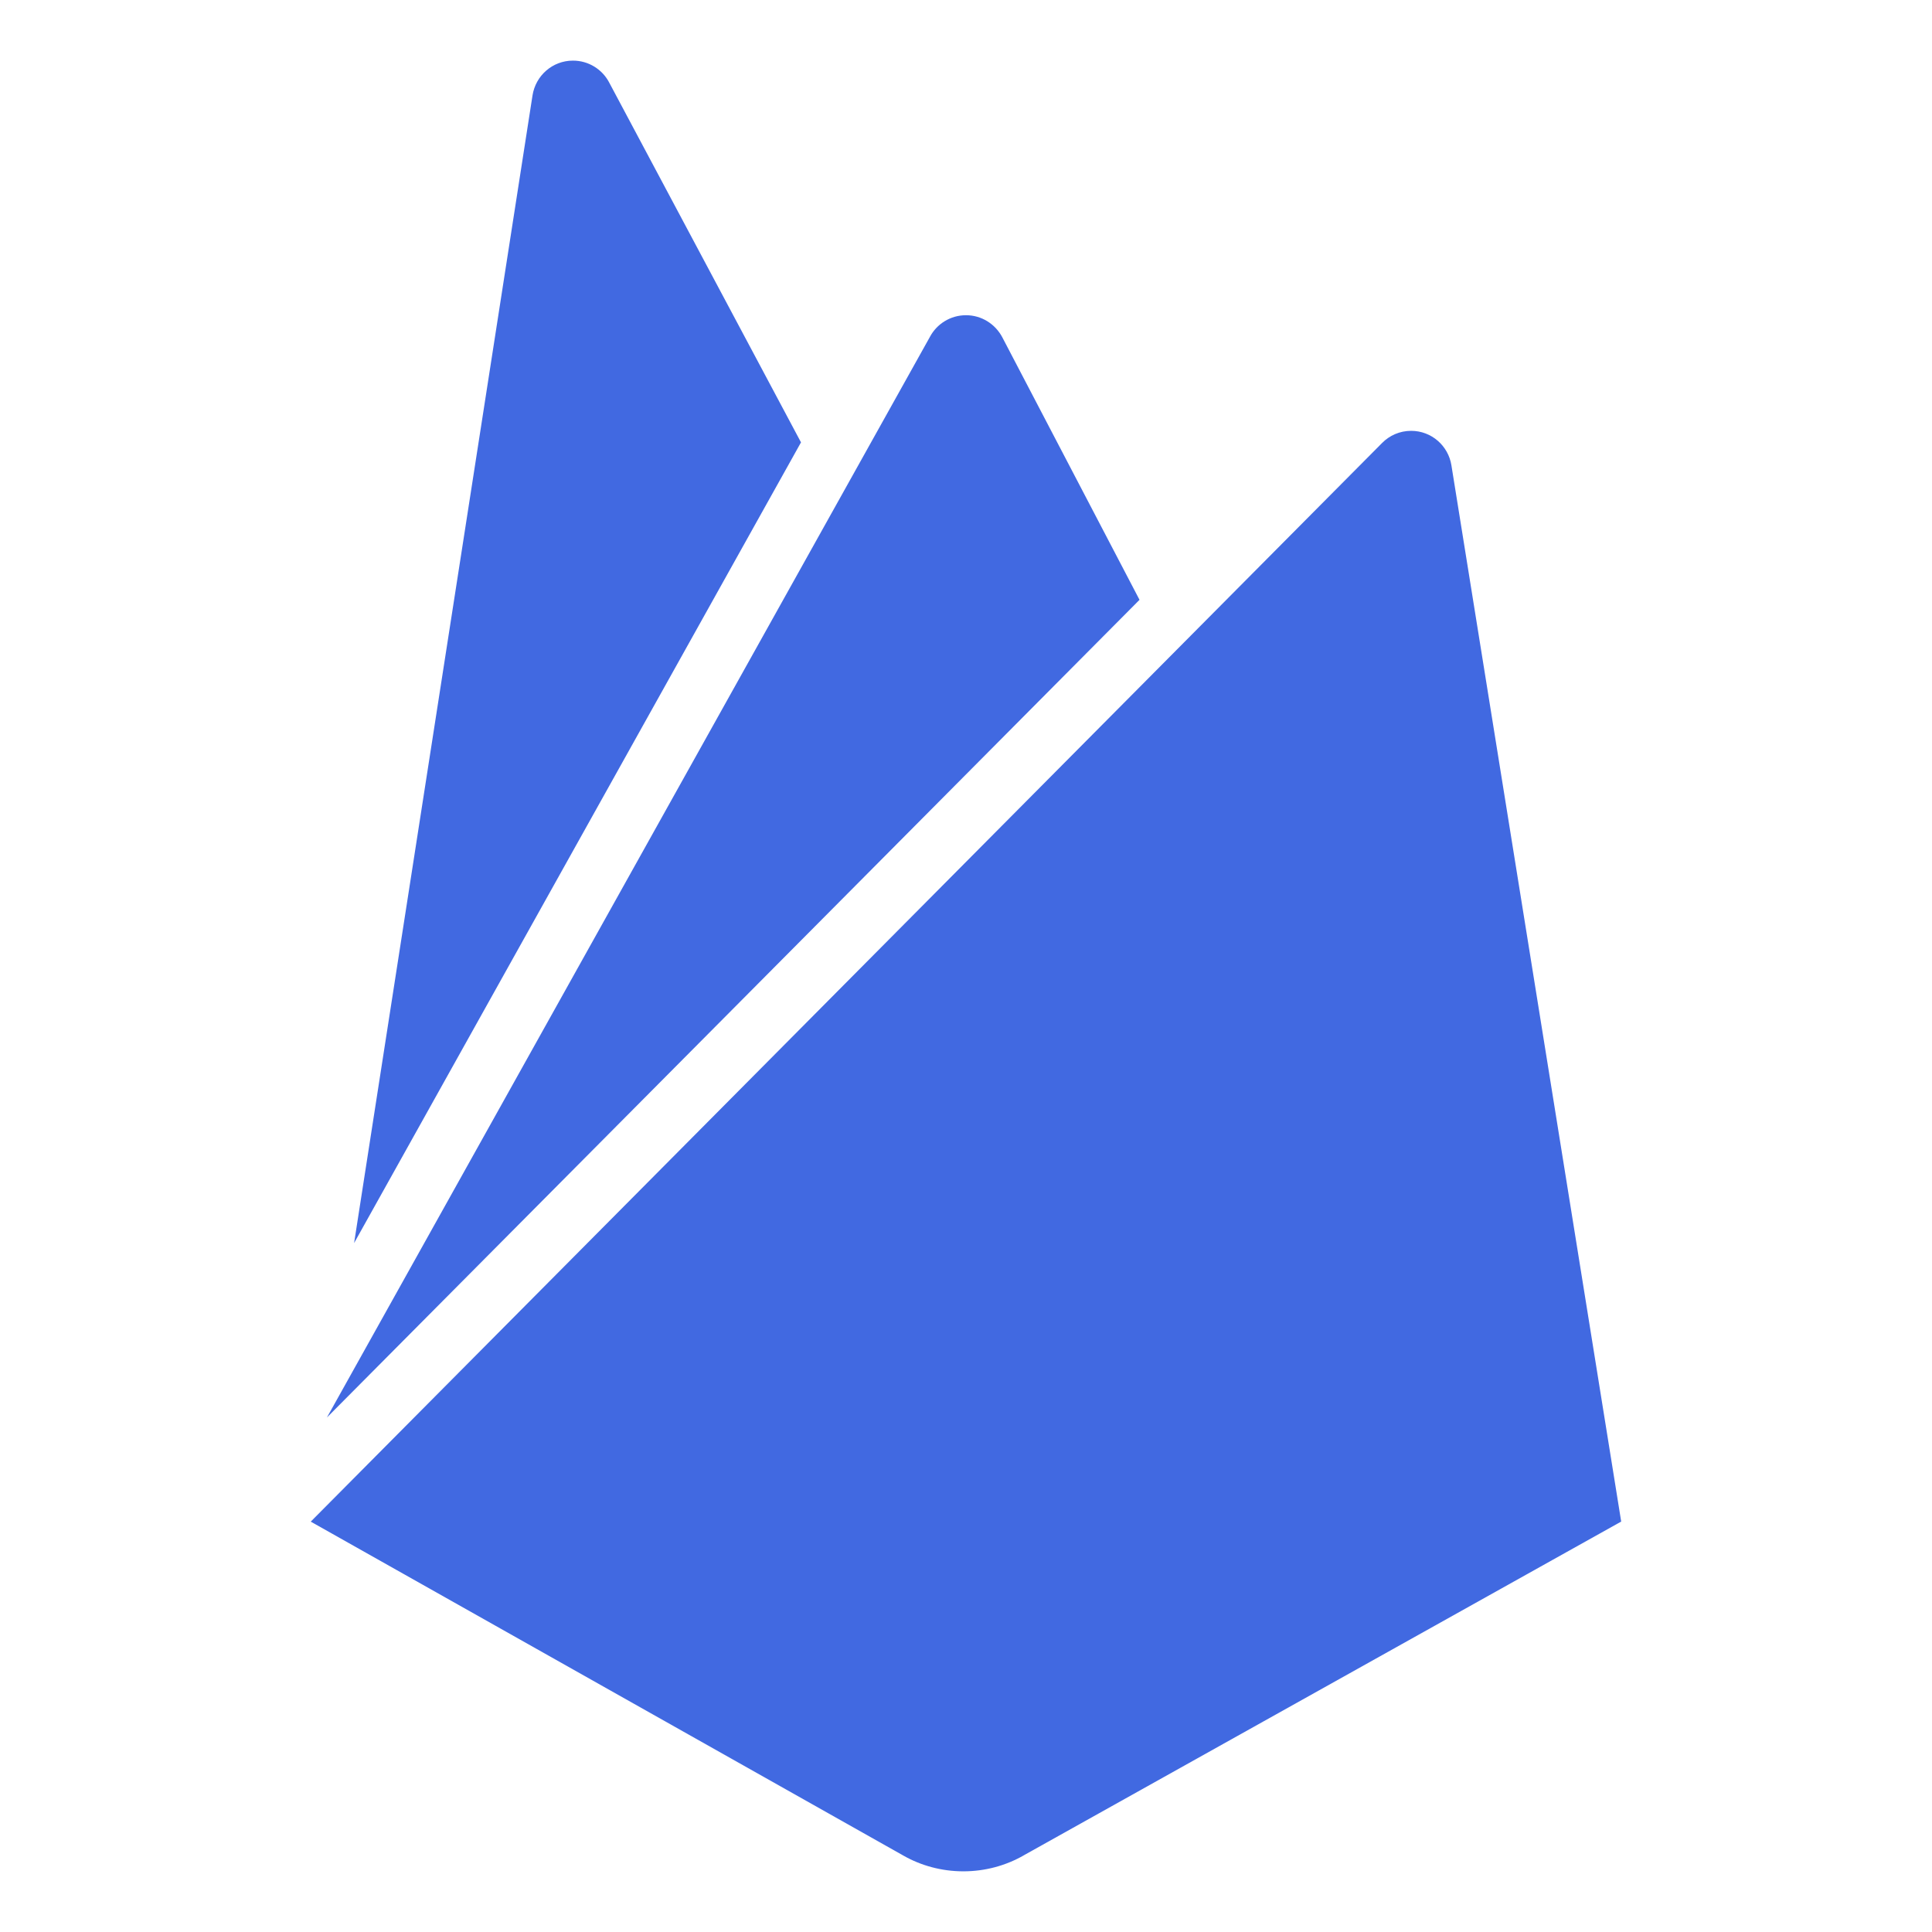
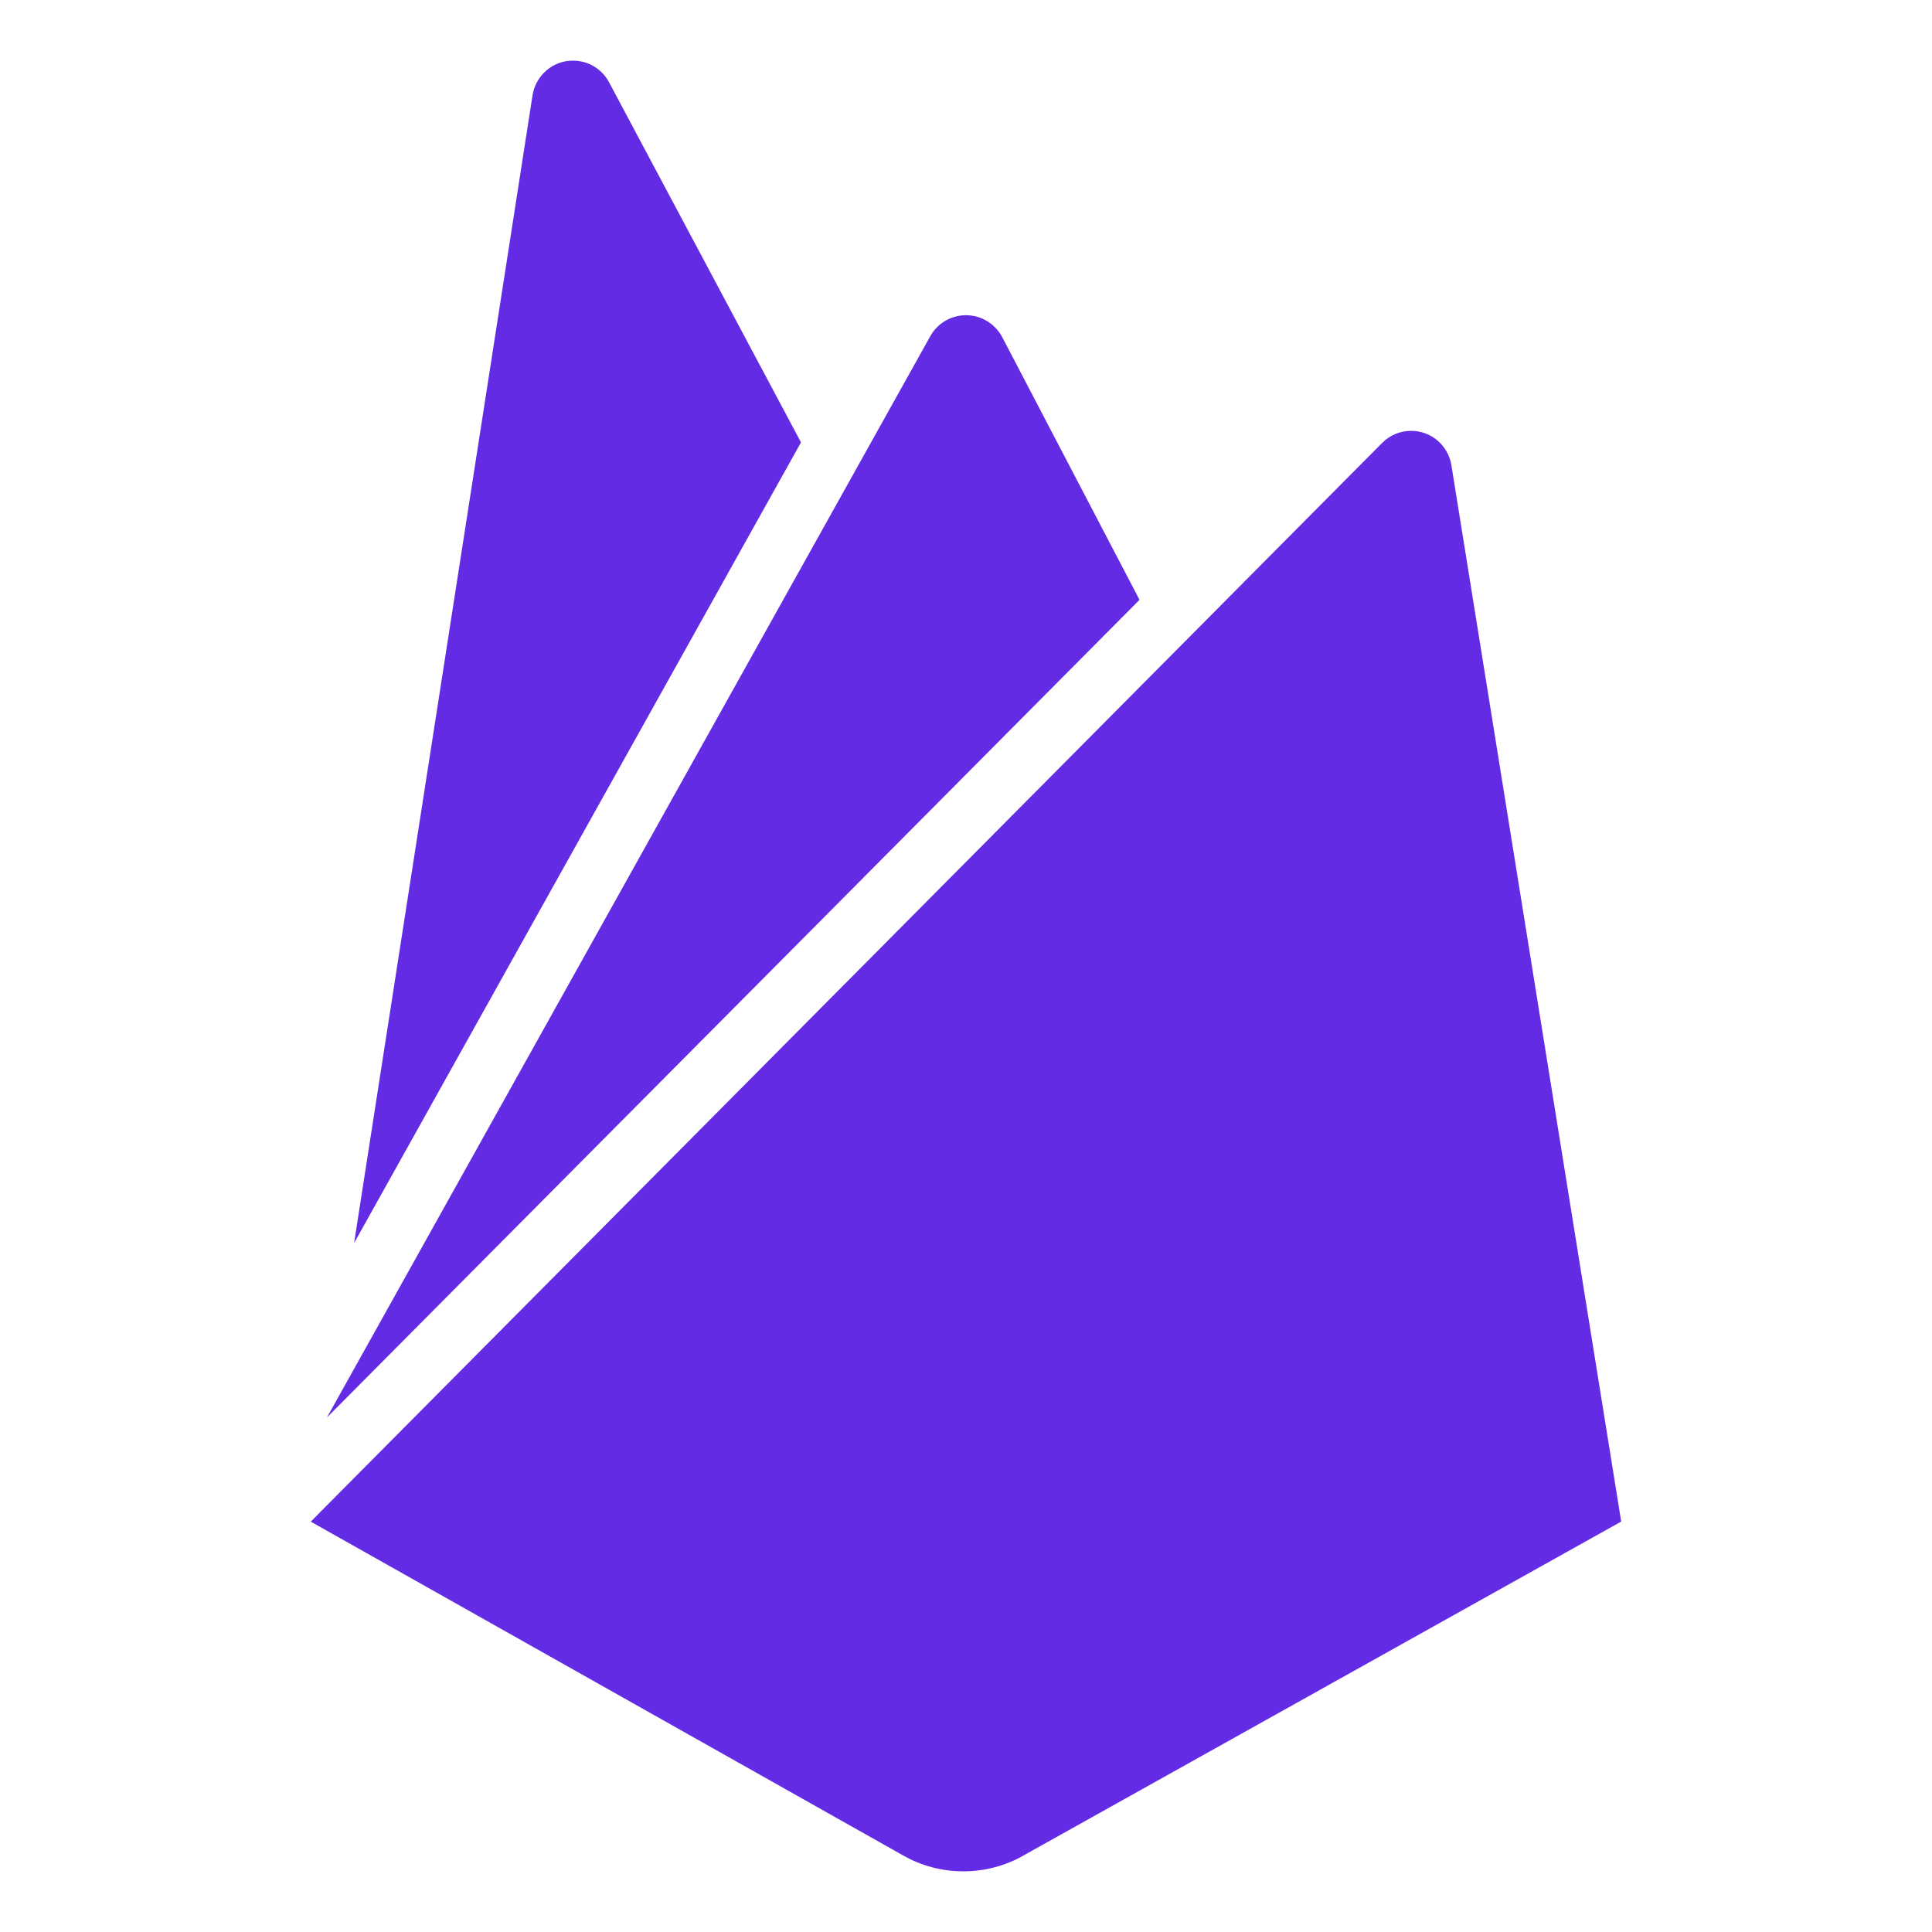
- <svg xmlns="http://www.w3.org/2000/svg" fill="#4169e1" width="100px" height="100px" viewBox="0 0 32 32" version="1.1">
+ <svg xmlns="http://www.w3.org/2000/svg" fill="#632ce4" width="100px" height="100px" viewBox="0 0 32 32" version="1.1">
  <path d="M18.874 9.935l-2.274-4.351c-0.116-0.217-0.341-0.363-0.6-0.363s-0.484 0.145-0.598 0.359l-0.002 0.004-9.985 17.894zM26.852 25.202l-2.812-17.495c-0.052-0.325-0.331-0.571-0.667-0.571-0.189 0-0.359 0.077-0.482 0.202l-0 0-17.744 17.865 9.817 5.532c0.286 0.163 0.628 0.26 0.992 0.26s0.707-0.096 1.002-0.265l-0.010 0.005zM5.865 20.589l2.955-19.008c0.051-0.328 0.331-0.577 0.67-0.577 0.258 0 0.483 0.144 0.597 0.357l0.002 0.004 3.178 5.962z" />
</svg>
